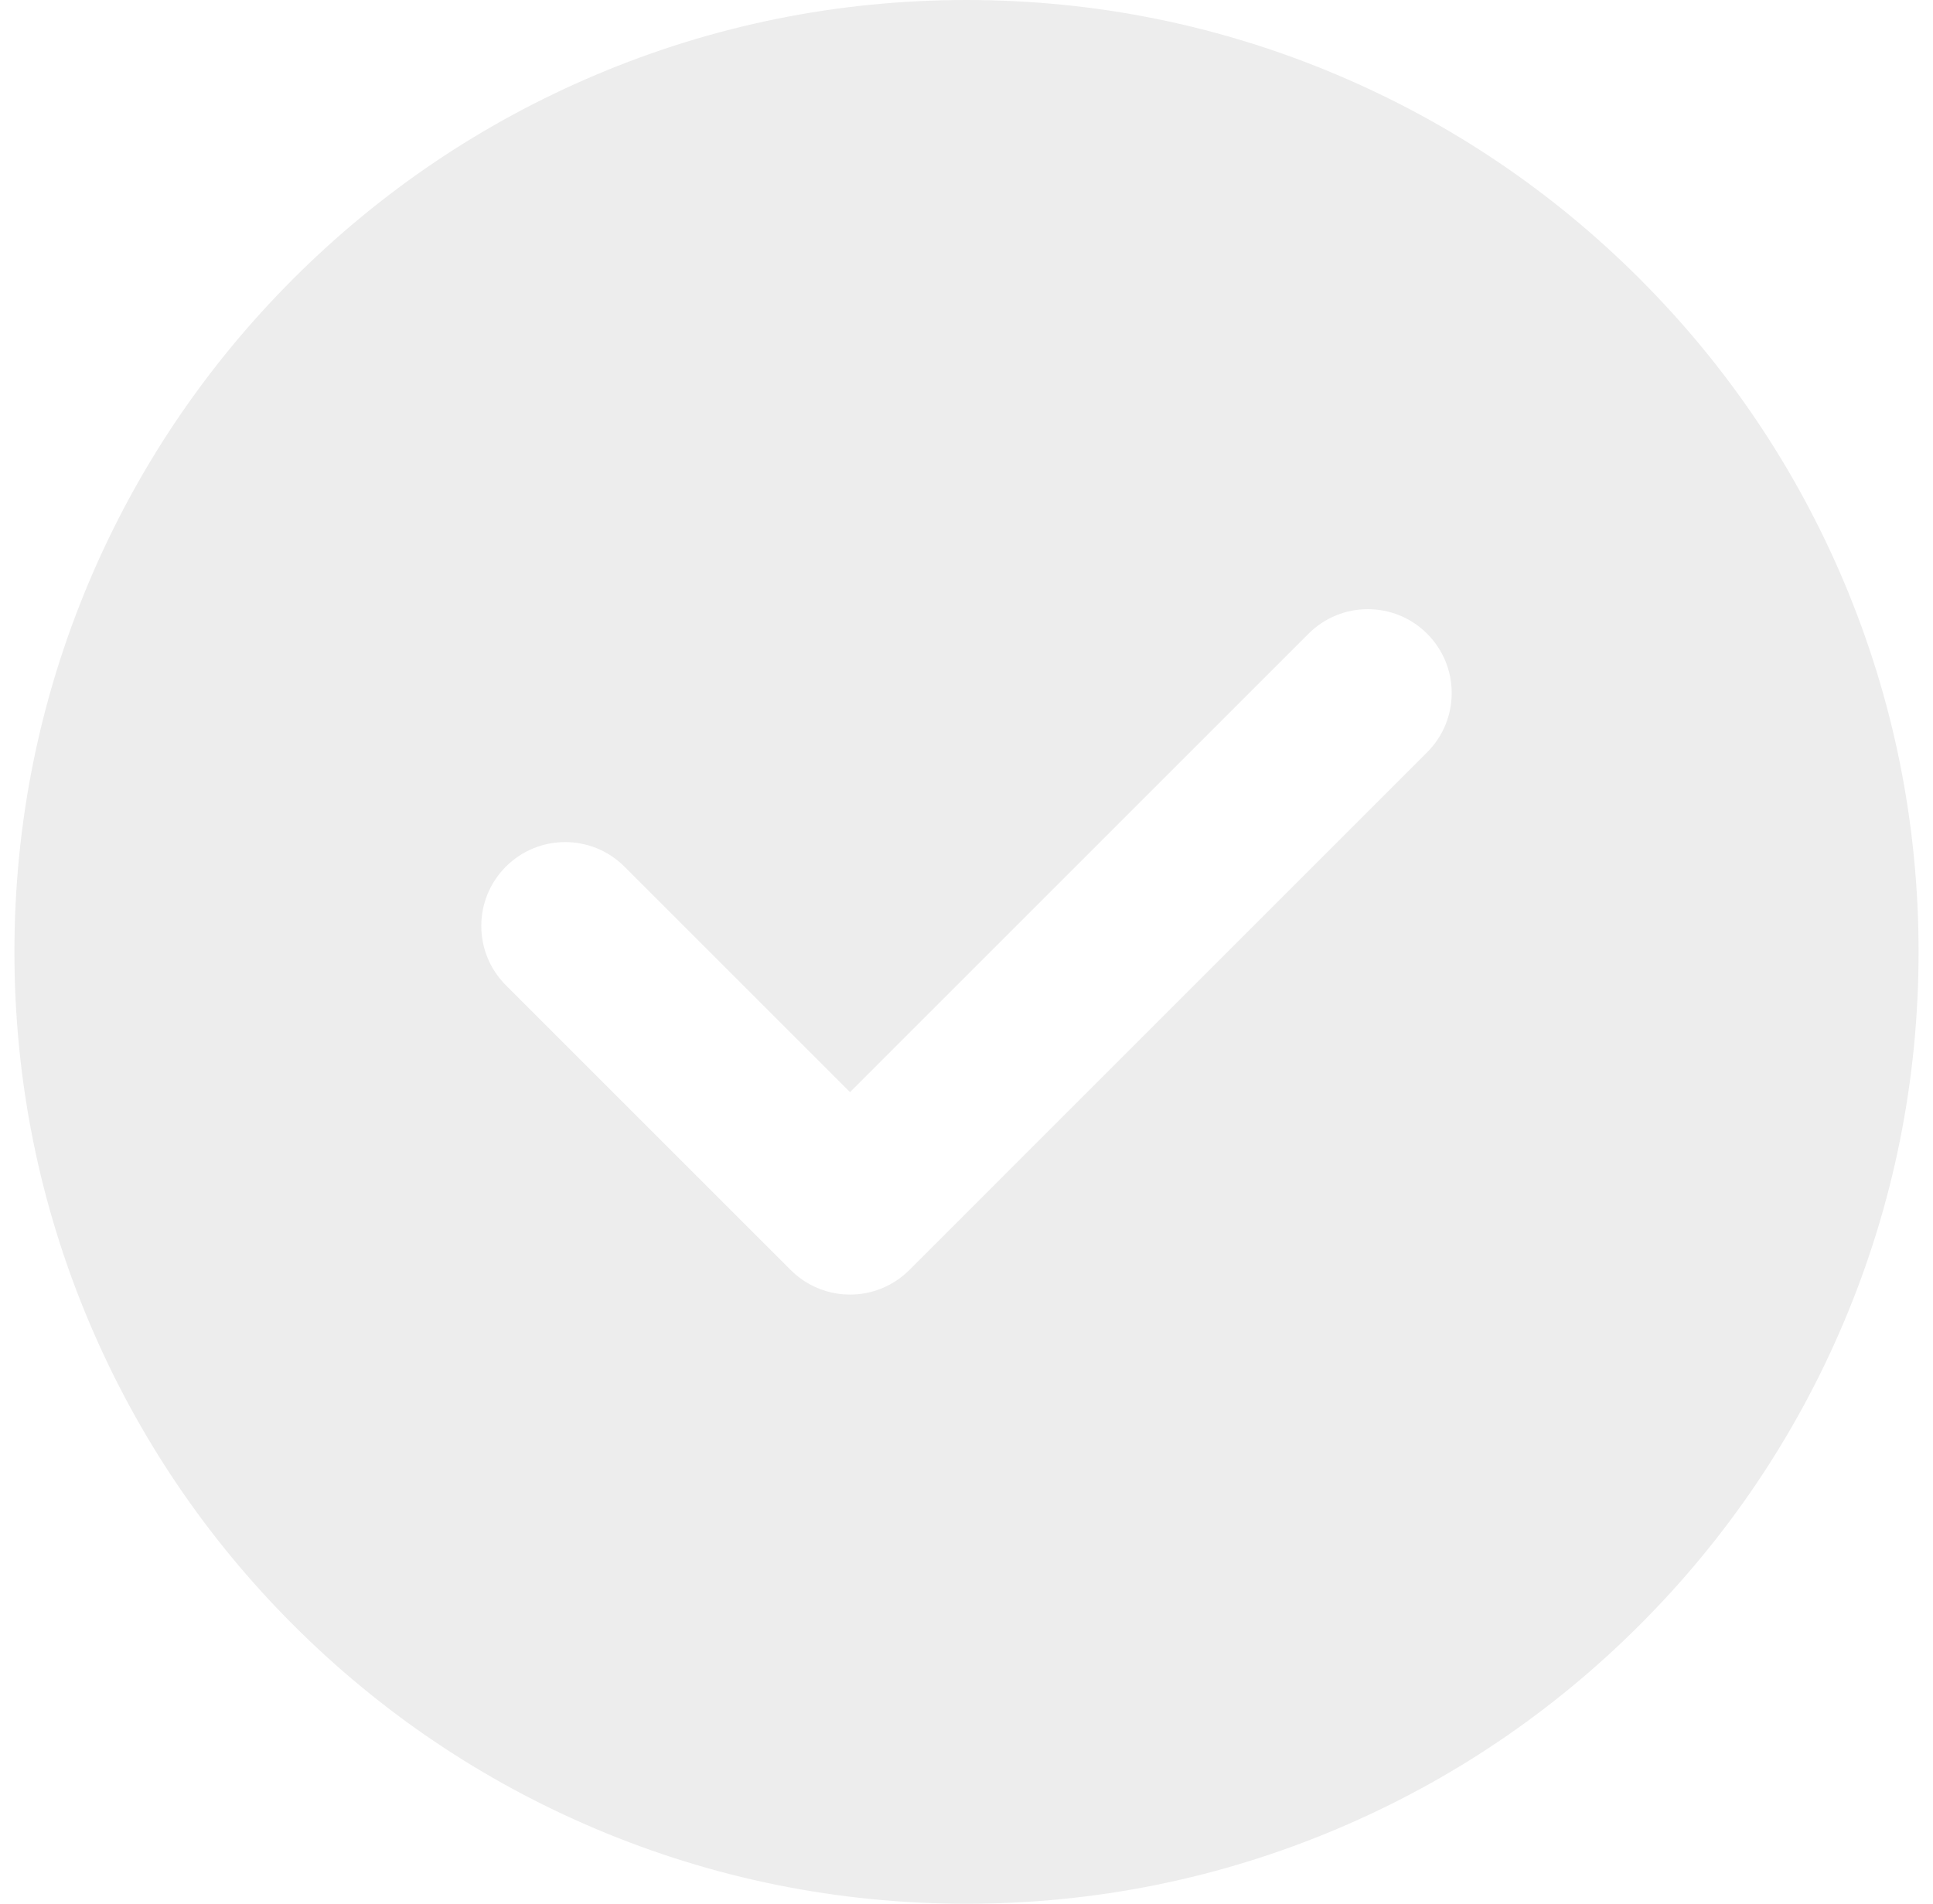
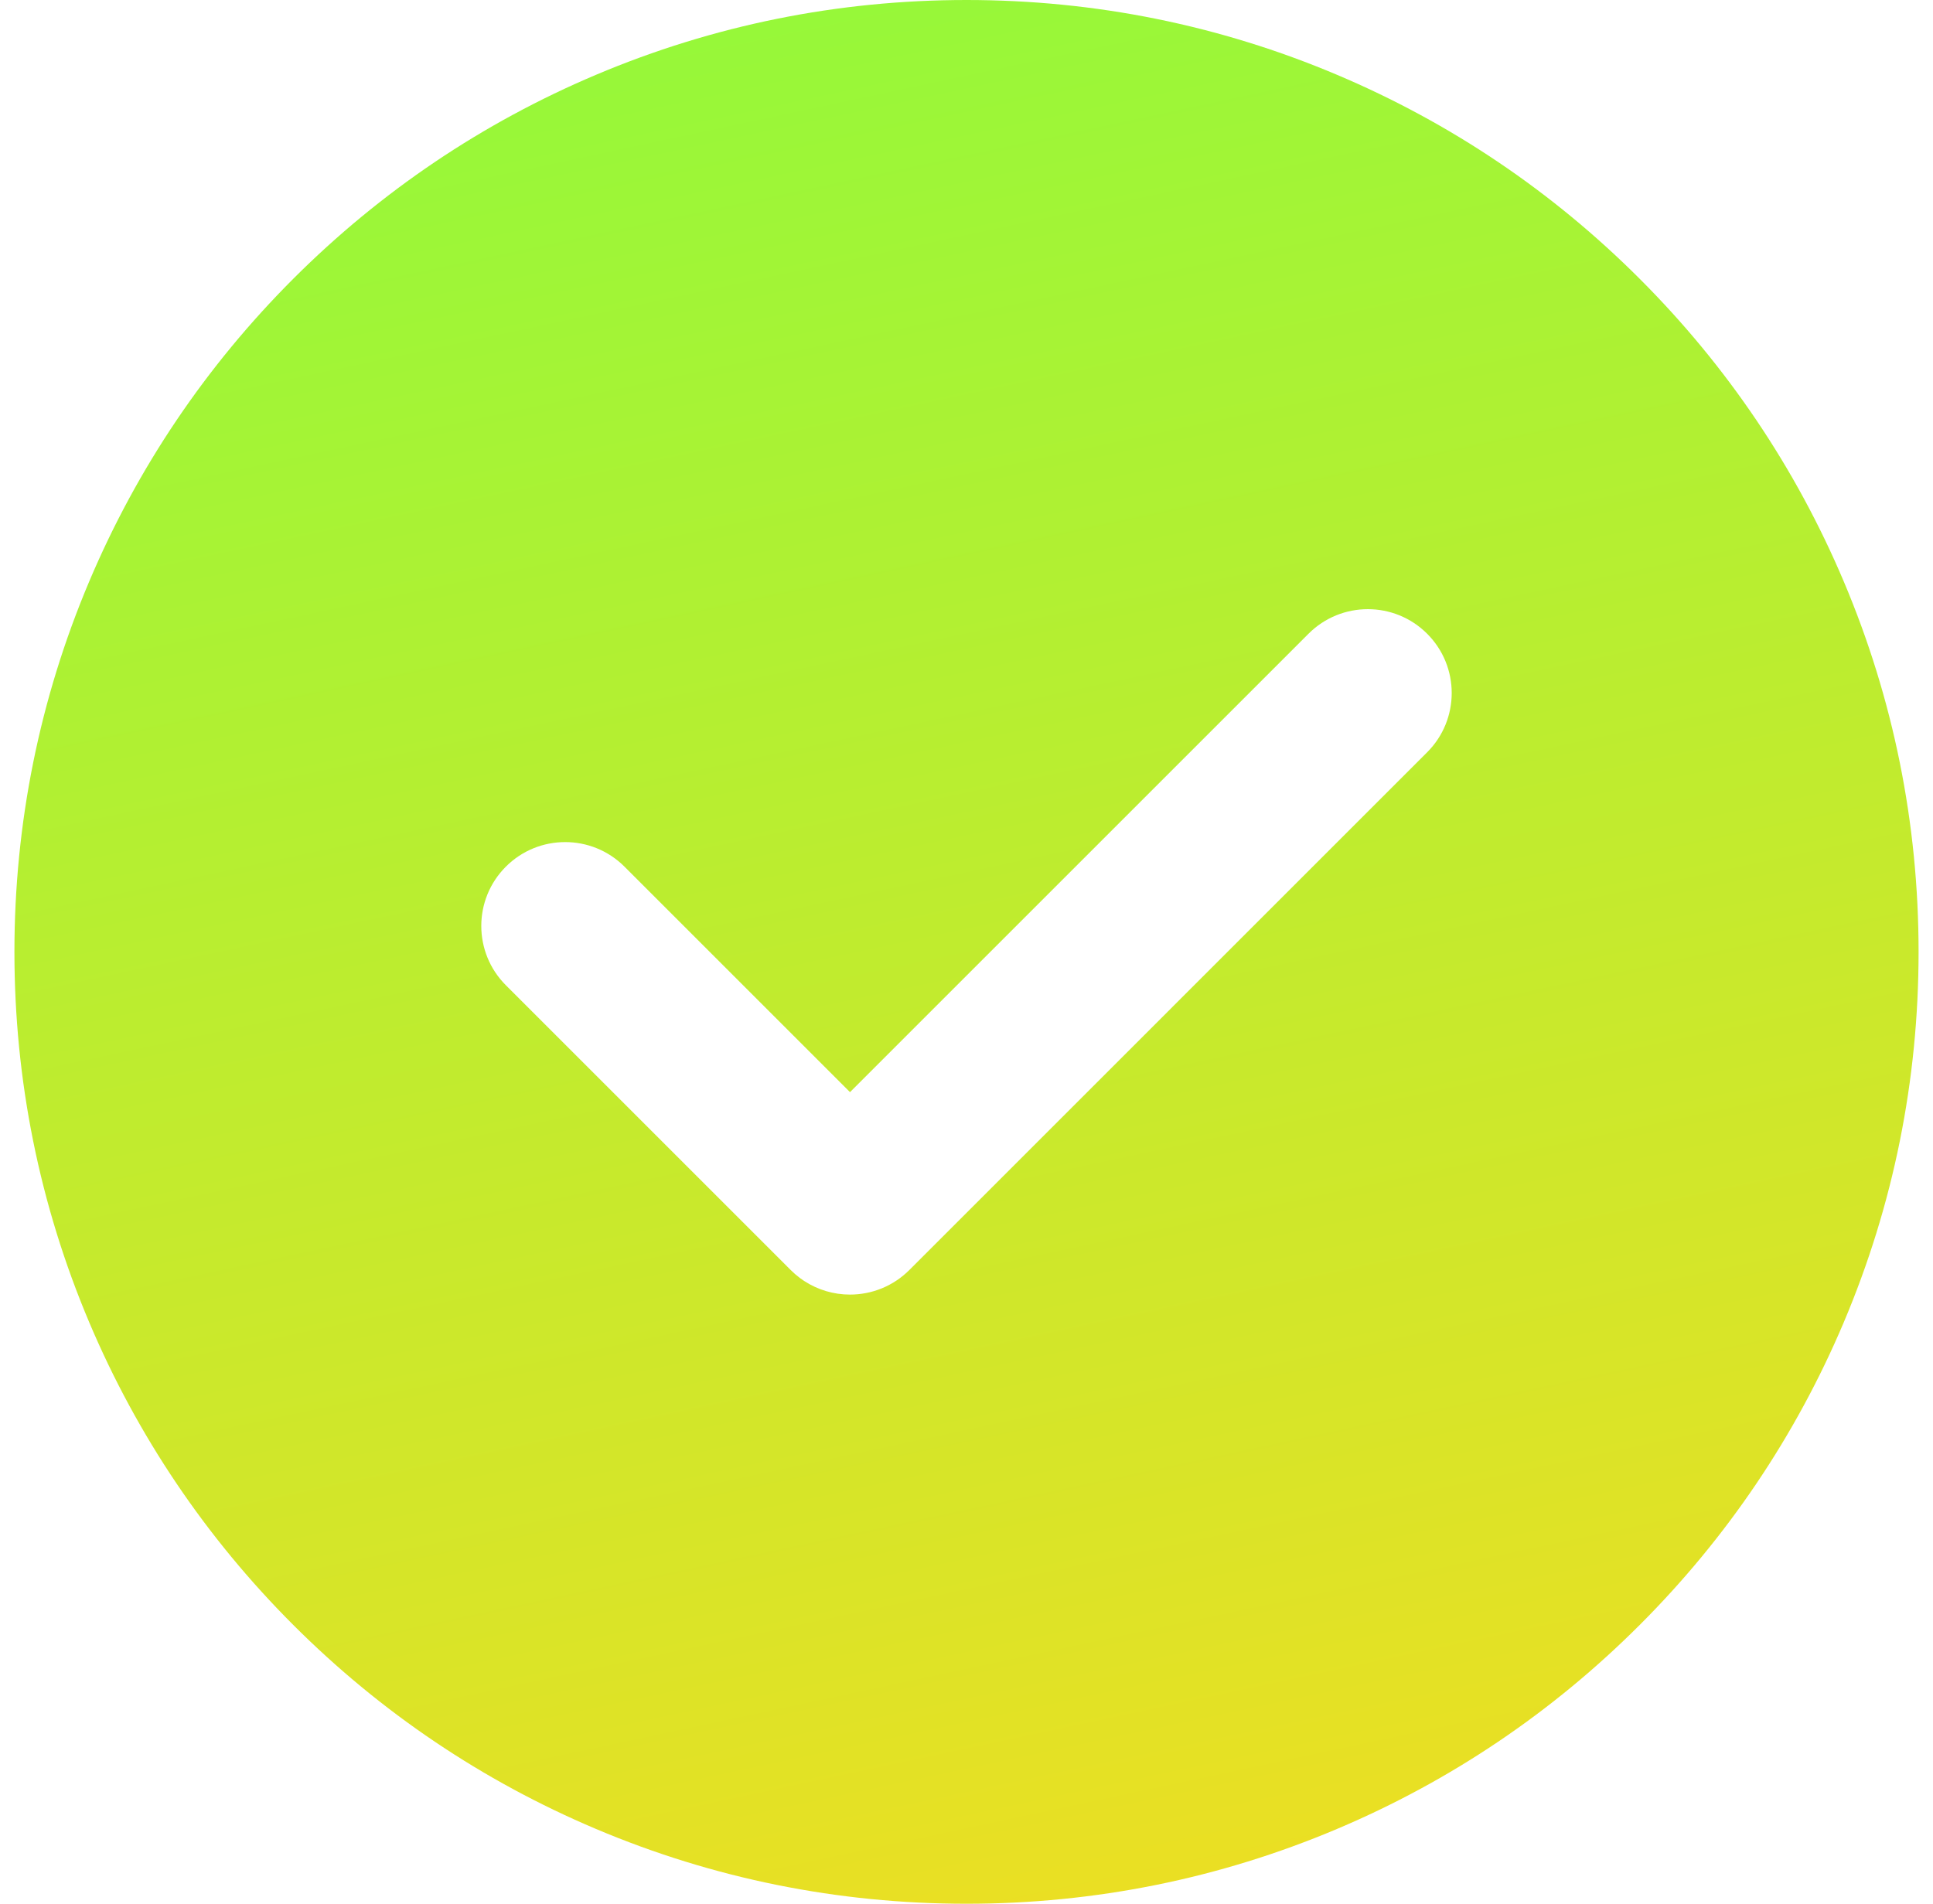
<svg xmlns="http://www.w3.org/2000/svg" width="67" height="66" viewBox="0 0 67 66" fill="none">
-   <path d="M63.905 20.154C62.243 16.224 59.864 12.695 56.834 9.666C53.805 6.636 50.276 4.257 46.346 2.595C42.276 0.873 37.954 0 33.5 0C29.046 0 24.724 0.873 20.654 2.595C16.724 4.257 13.195 6.636 10.165 9.665C7.136 12.695 4.757 16.224 3.094 20.154C1.373 24.224 0.5 28.546 0.5 33C0.5 37.454 1.373 41.776 3.094 45.846C4.757 49.776 7.136 53.305 10.165 56.334C13.195 59.364 16.724 61.743 20.654 63.405C24.724 65.127 29.046 66 33.5 66C37.954 66 42.276 65.127 46.346 63.405C50.276 61.743 53.805 59.364 56.834 56.334C59.864 53.305 62.243 49.776 63.906 45.846C65.627 41.776 66.5 37.454 66.5 33C66.5 28.546 65.627 24.224 63.905 20.154ZM49.466 26.081L31.518 44.03C30.95 44.597 30.206 44.881 29.462 44.881C28.9 44.882 28.349 44.718 27.878 44.412C27.873 44.408 27.868 44.406 27.863 44.402C27.815 44.371 27.768 44.337 27.722 44.303C27.611 44.219 27.505 44.128 27.407 44.03L17.534 34.157C16.398 33.021 16.398 31.181 17.534 30.045C18.669 28.91 20.509 28.91 21.645 30.045L29.462 37.863L45.355 21.97C46.49 20.835 48.331 20.835 49.466 21.97C50.602 23.105 50.602 24.946 49.466 26.081Z" fill="#EDEDED" />
+   <defs>
+     <linearGradient id="paint0_linear_329_994" x1="0.5" y1="0" x2="16.835" y2="76.592" gradientUnits="userSpaceOnUse">
+       <stop stop-color="#8FFA3B" />
+       <stop offset="1" stop-color="#F2DD21" />
+     </linearGradient>
+   </defs>
+   <path d="M63.905 20.154C62.243 16.224 59.864 12.695 56.834 9.666C53.805 6.636 50.276 4.257 46.346 2.595C42.276 0.873 37.954 0 33.5 0C29.046 0 24.724 0.873 20.654 2.595C16.724 4.257 13.195 6.636 10.165 9.665C7.136 12.695 4.757 16.224 3.094 20.154C1.373 24.224 0.5 28.546 0.5 33C0.5 37.454 1.373 41.776 3.094 45.846C4.757 49.776 7.136 53.305 10.165 56.334C13.195 59.364 16.724 61.743 20.654 63.405C24.724 65.127 29.046 66 33.5 66C37.954 66 42.276 65.127 46.346 63.405C50.276 61.743 53.805 59.364 56.834 56.334C59.864 53.305 62.243 49.776 63.906 45.846C65.627 41.776 66.5 37.454 66.5 33C66.5 28.546 65.627 24.224 63.905 20.154ZM49.466 26.081L31.518 44.03C30.95 44.597 30.206 44.881 29.462 44.881C28.9 44.882 28.349 44.718 27.878 44.412C27.873 44.408 27.868 44.406 27.863 44.402C27.815 44.371 27.768 44.337 27.722 44.303C27.611 44.219 27.505 44.128 27.407 44.03L17.534 34.157C16.398 33.021 16.398 31.181 17.534 30.045C18.669 28.91 20.509 28.91 21.645 30.045L29.462 37.863L45.355 21.97C46.49 20.835 48.331 20.835 49.466 21.97C50.602 23.105 50.602 24.946 49.466 26.081Z" fill="url(#paint0_linear_329_994)" />
</svg>
